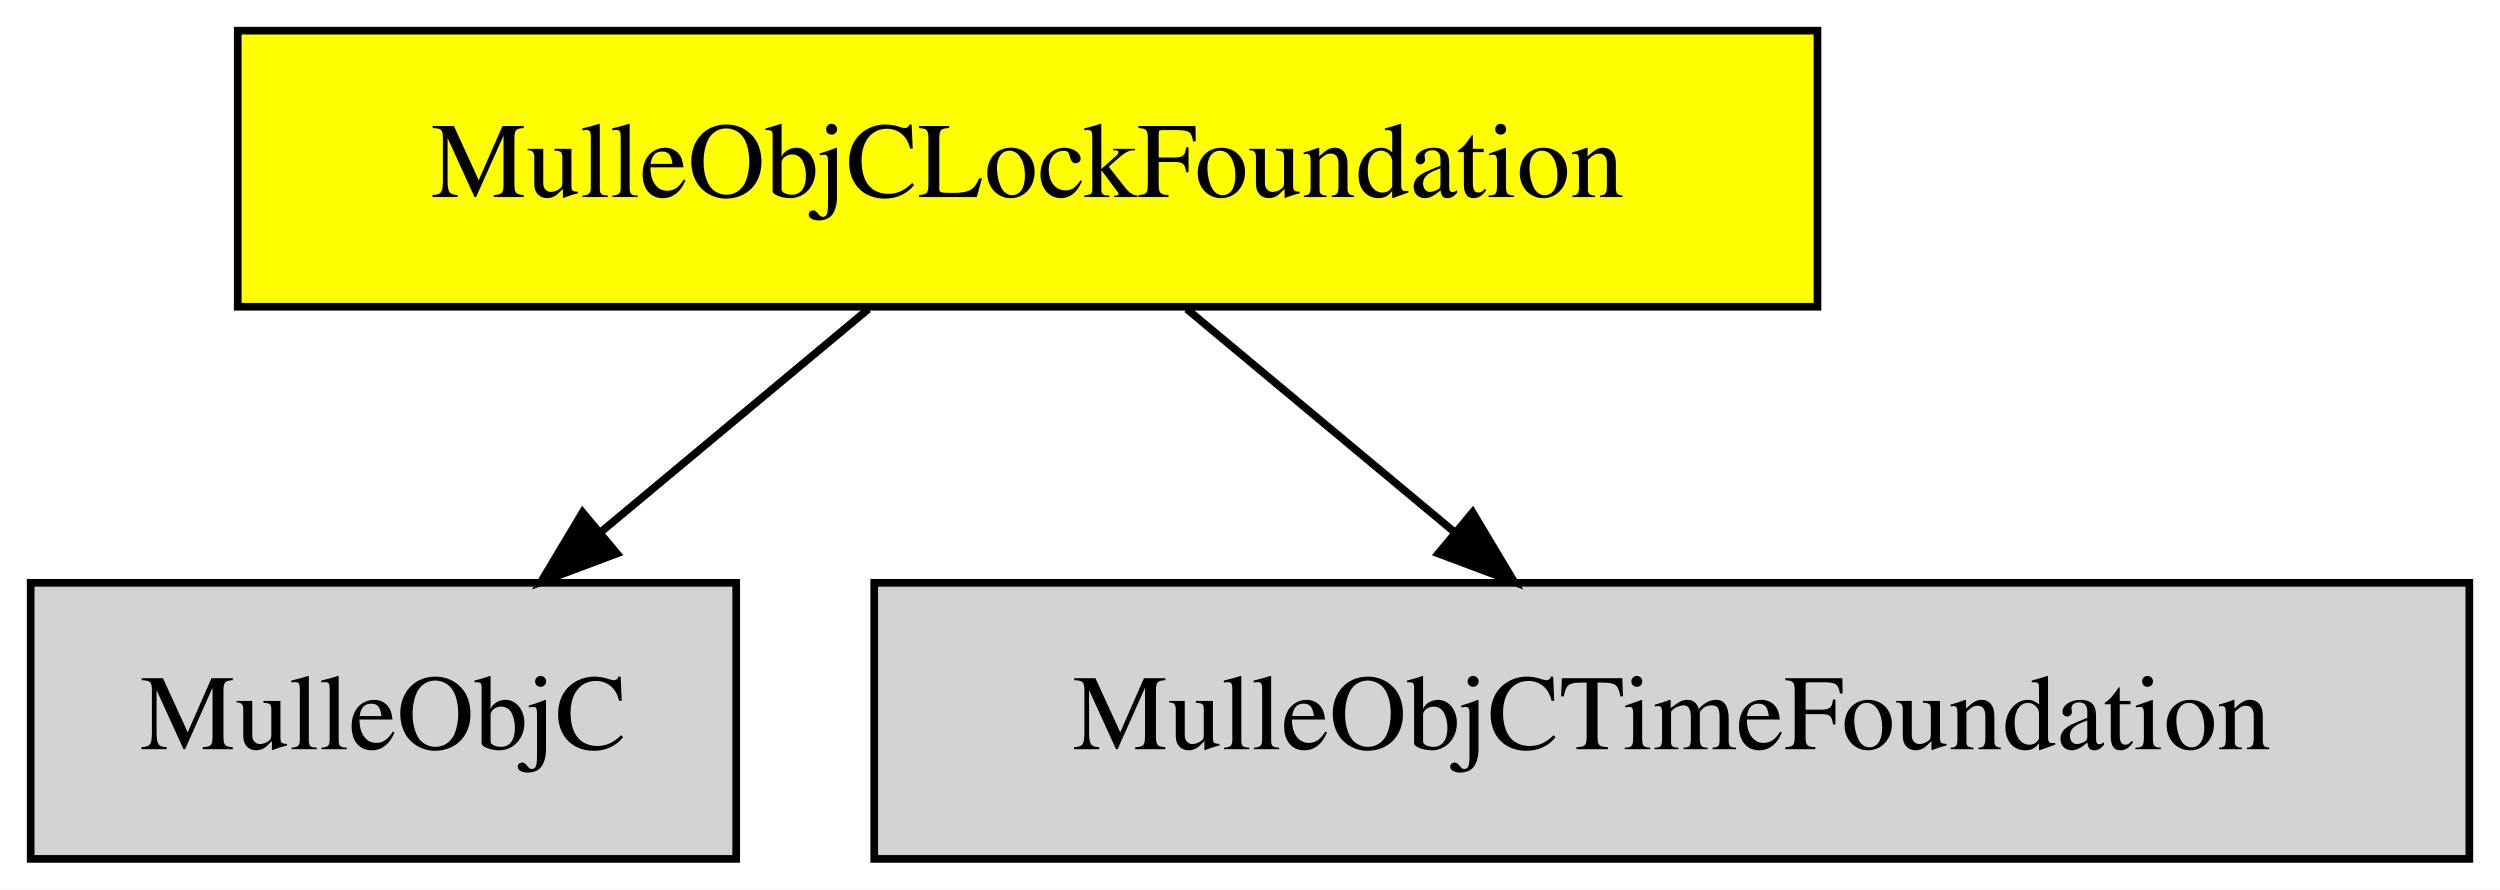
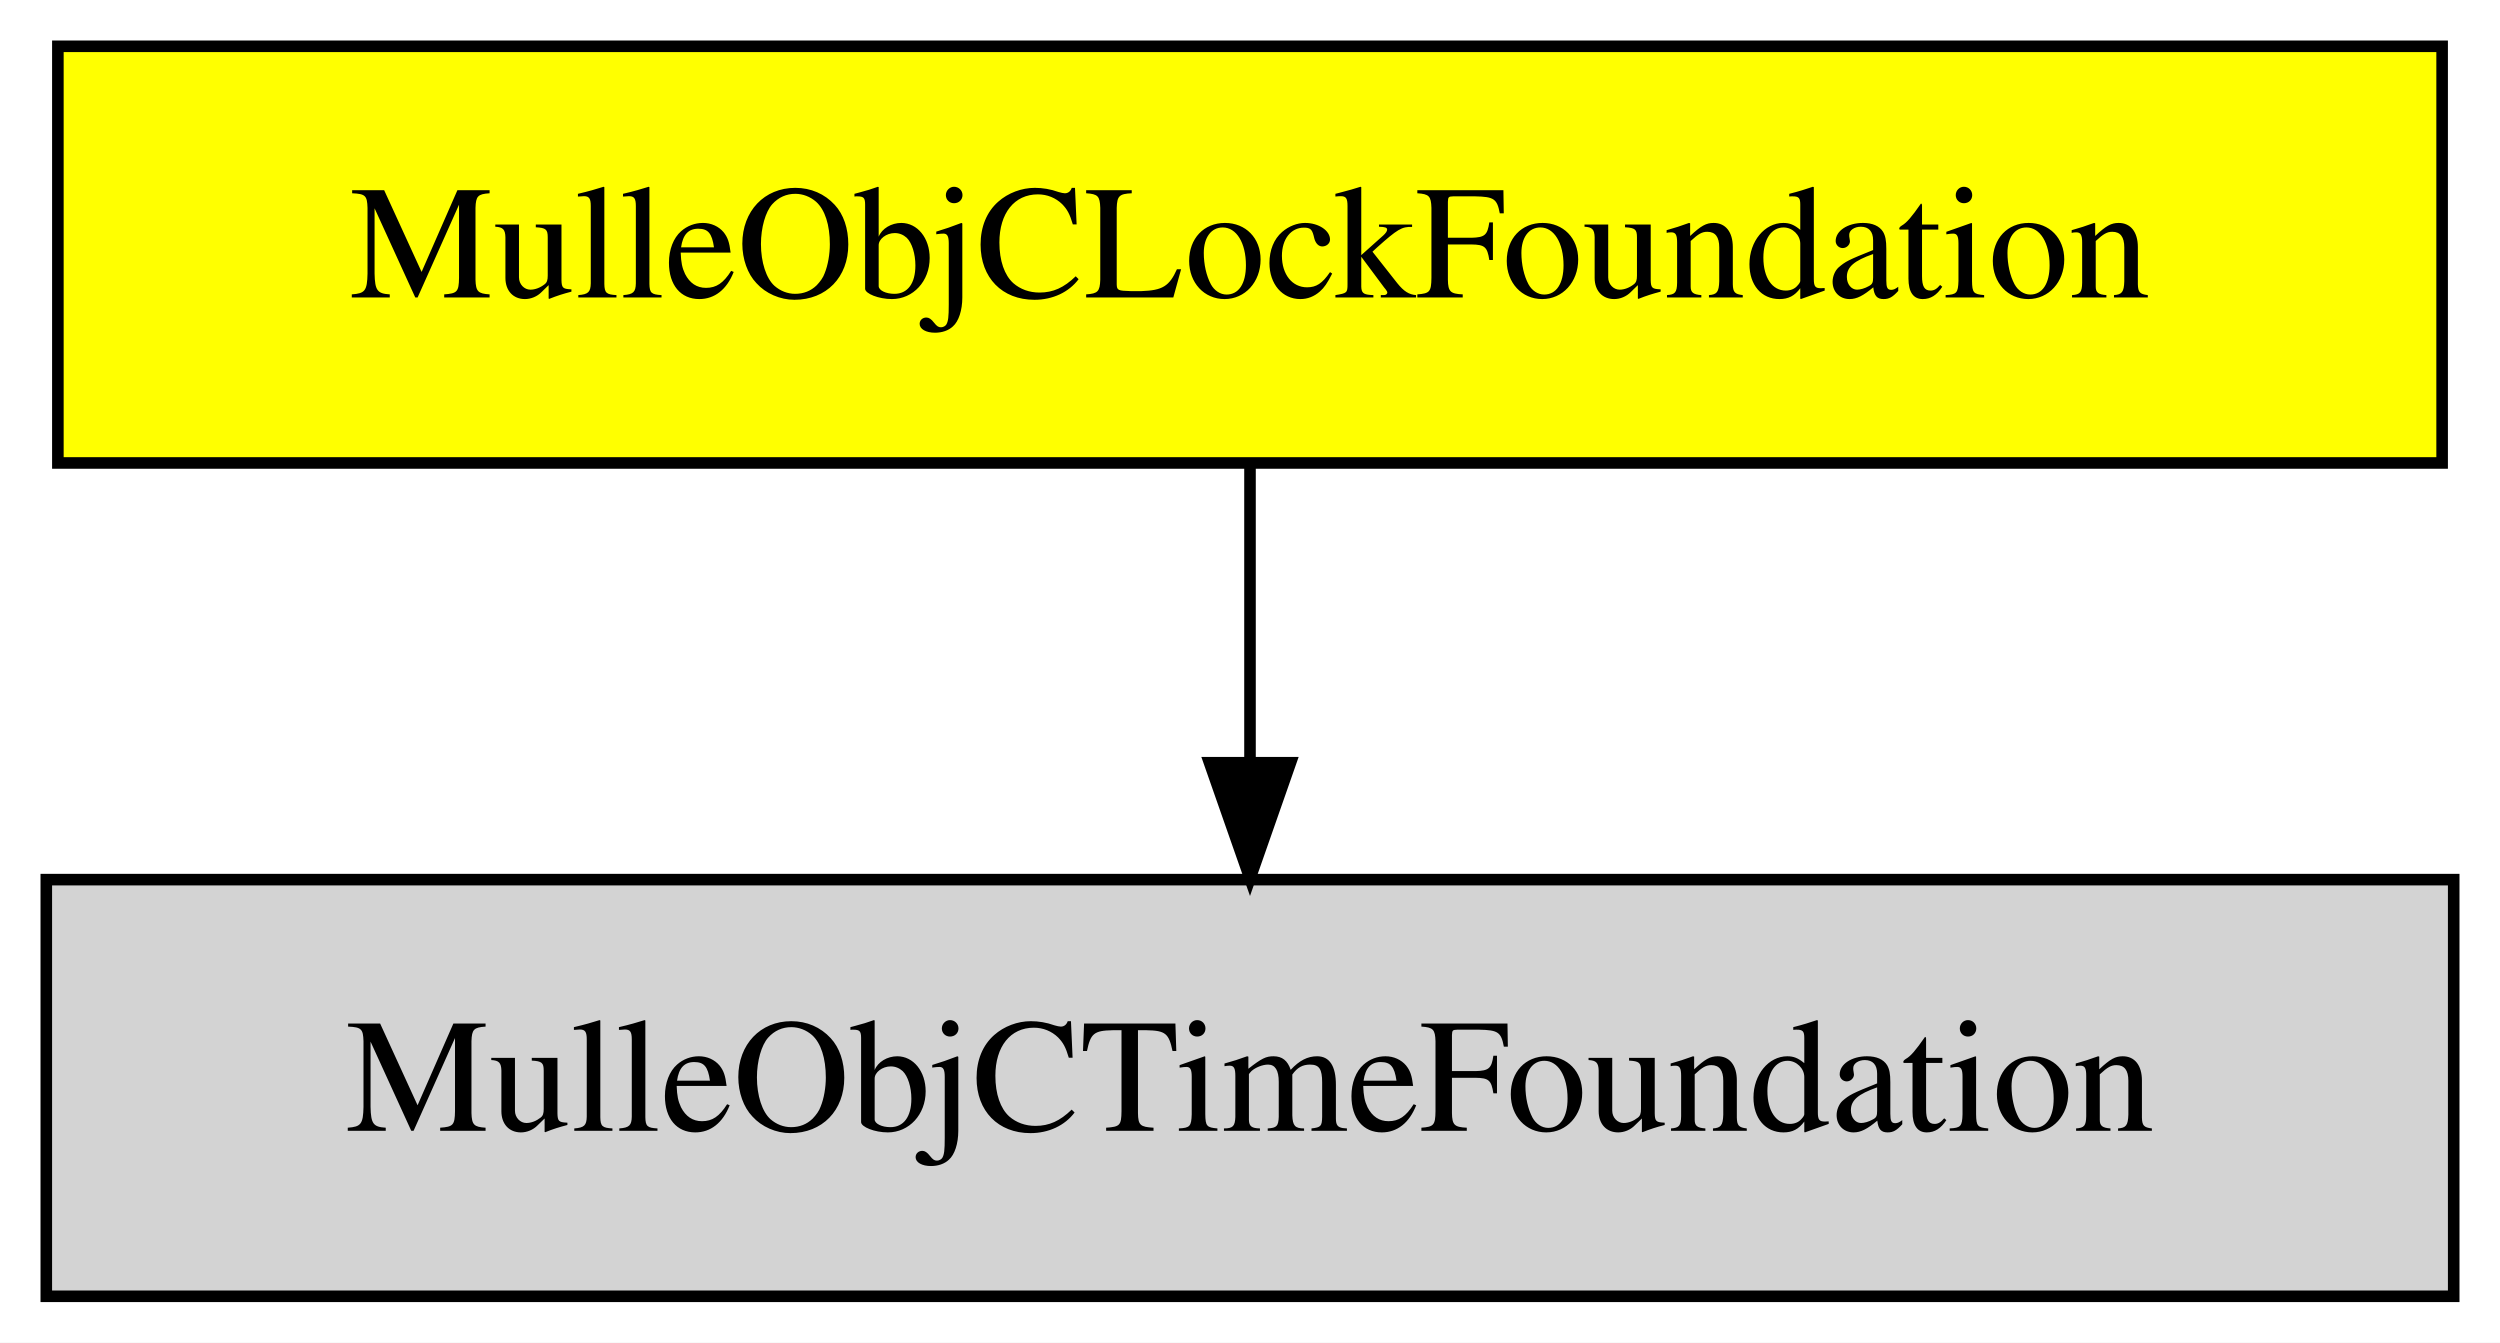
- <svg xmlns="http://www.w3.org/2000/svg" xmlns:xlink="http://www.w3.org/1999/xlink" width="326pt" height="116pt" viewBox="0.00 0.00 326.00 116.00">
+ <svg xmlns="http://www.w3.org/2000/svg" xmlns:xlink="http://www.w3.org/1999/xlink" width="216pt" height="116pt" viewBox="0.00 0.00 216.00 116.00">
  <g id="graph0" class="graph" transform="scale(1 1) rotate(0) translate(4 112)">
-     <polygon fill="white" stroke="transparent" points="-4,4 -4,-112 322,-112 322,4 -4,4" />
+     <polygon fill="white" stroke="transparent" points="-4,4 -4,-112 212,-112 212,4 -4,4" />
    <g id="node1" class="node">
-       <polygon fill="yellow" stroke="black" points="233,-108 27,-108 27,-72 233,-72 233,-108" />
-       <text text-anchor="middle" x="130" y="-86.3" font-family="Times,serif" font-size="14.00">MulleObjCLockFoundation</text>
+       <polygon fill="yellow" stroke="black" points="207,-108 1,-108 1,-72 207,-72 207,-108" />
+       <text text-anchor="middle" x="104" y="-86.3" font-family="Times,serif" font-size="14.00">MulleObjCLockFoundation</text>
    </g>
    <g id="node2" class="node">
      <g id="a_node2">
-         <a xlink:href="https://github.com/mulle-objc/MulleObjC" xlink:title="MulleObjC">
-           <polygon fill="lightgrey" stroke="black" points="92,-36 0,-36 0,0 92,0 92,-36" />
-           <text text-anchor="middle" x="46" y="-14.3" font-family="Times,serif" font-size="14.00">MulleObjC</text>
+         <a xlink:href="https://github.com/MulleFoundation/MulleObjCTimeFoundation" xlink:title="MulleObjCTimeFoundation">
+           <polygon fill="lightgrey" stroke="black" points="208,-36 0,-36 0,0 208,0 208,-36" />
+           <text text-anchor="middle" x="104" y="-14.3" font-family="Times,serif" font-size="14.00">MulleObjCTimeFoundation</text>
        </a>
      </g>
    </g>
    <g id="edge1" class="edge">
-       <path fill="none" stroke="black" d="M109.24,-71.7C98.76,-62.97 85.89,-52.24 74.5,-42.75" />
-       <polygon fill="black" stroke="black" points="76.45,-39.82 66.53,-36.1 71.97,-45.19 76.45,-39.82" />
-     </g>
-     <g id="node3" class="node">
-       <g id="a_node3">
-         <a xlink:href="https://github.com/MulleFoundation/MulleObjCTimeFoundation" xlink:title="MulleObjCTimeFoundation">
-           <polygon fill="lightgrey" stroke="black" points="318,-36 110,-36 110,0 318,0 318,-36" />
-           <text text-anchor="middle" x="214" y="-14.3" font-family="Times,serif" font-size="14.00">MulleObjCTimeFoundation</text>
-         </a>
-       </g>
-     </g>
-     <g id="edge2" class="edge">
-       <path fill="none" stroke="black" d="M150.76,-71.7C161.24,-62.97 174.11,-52.24 185.5,-42.75" />
-       <polygon fill="black" stroke="black" points="188.03,-45.19 193.47,-36.1 183.55,-39.82 188.03,-45.19" />
+       <path fill="none" stroke="black" d="M104,-71.7C104,-63.98 104,-54.71 104,-46.11" />
+       <polygon fill="black" stroke="black" points="107.5,-46.1 104,-36.1 100.5,-46.1 107.5,-46.1" />
    </g>
  </g>
</svg>
